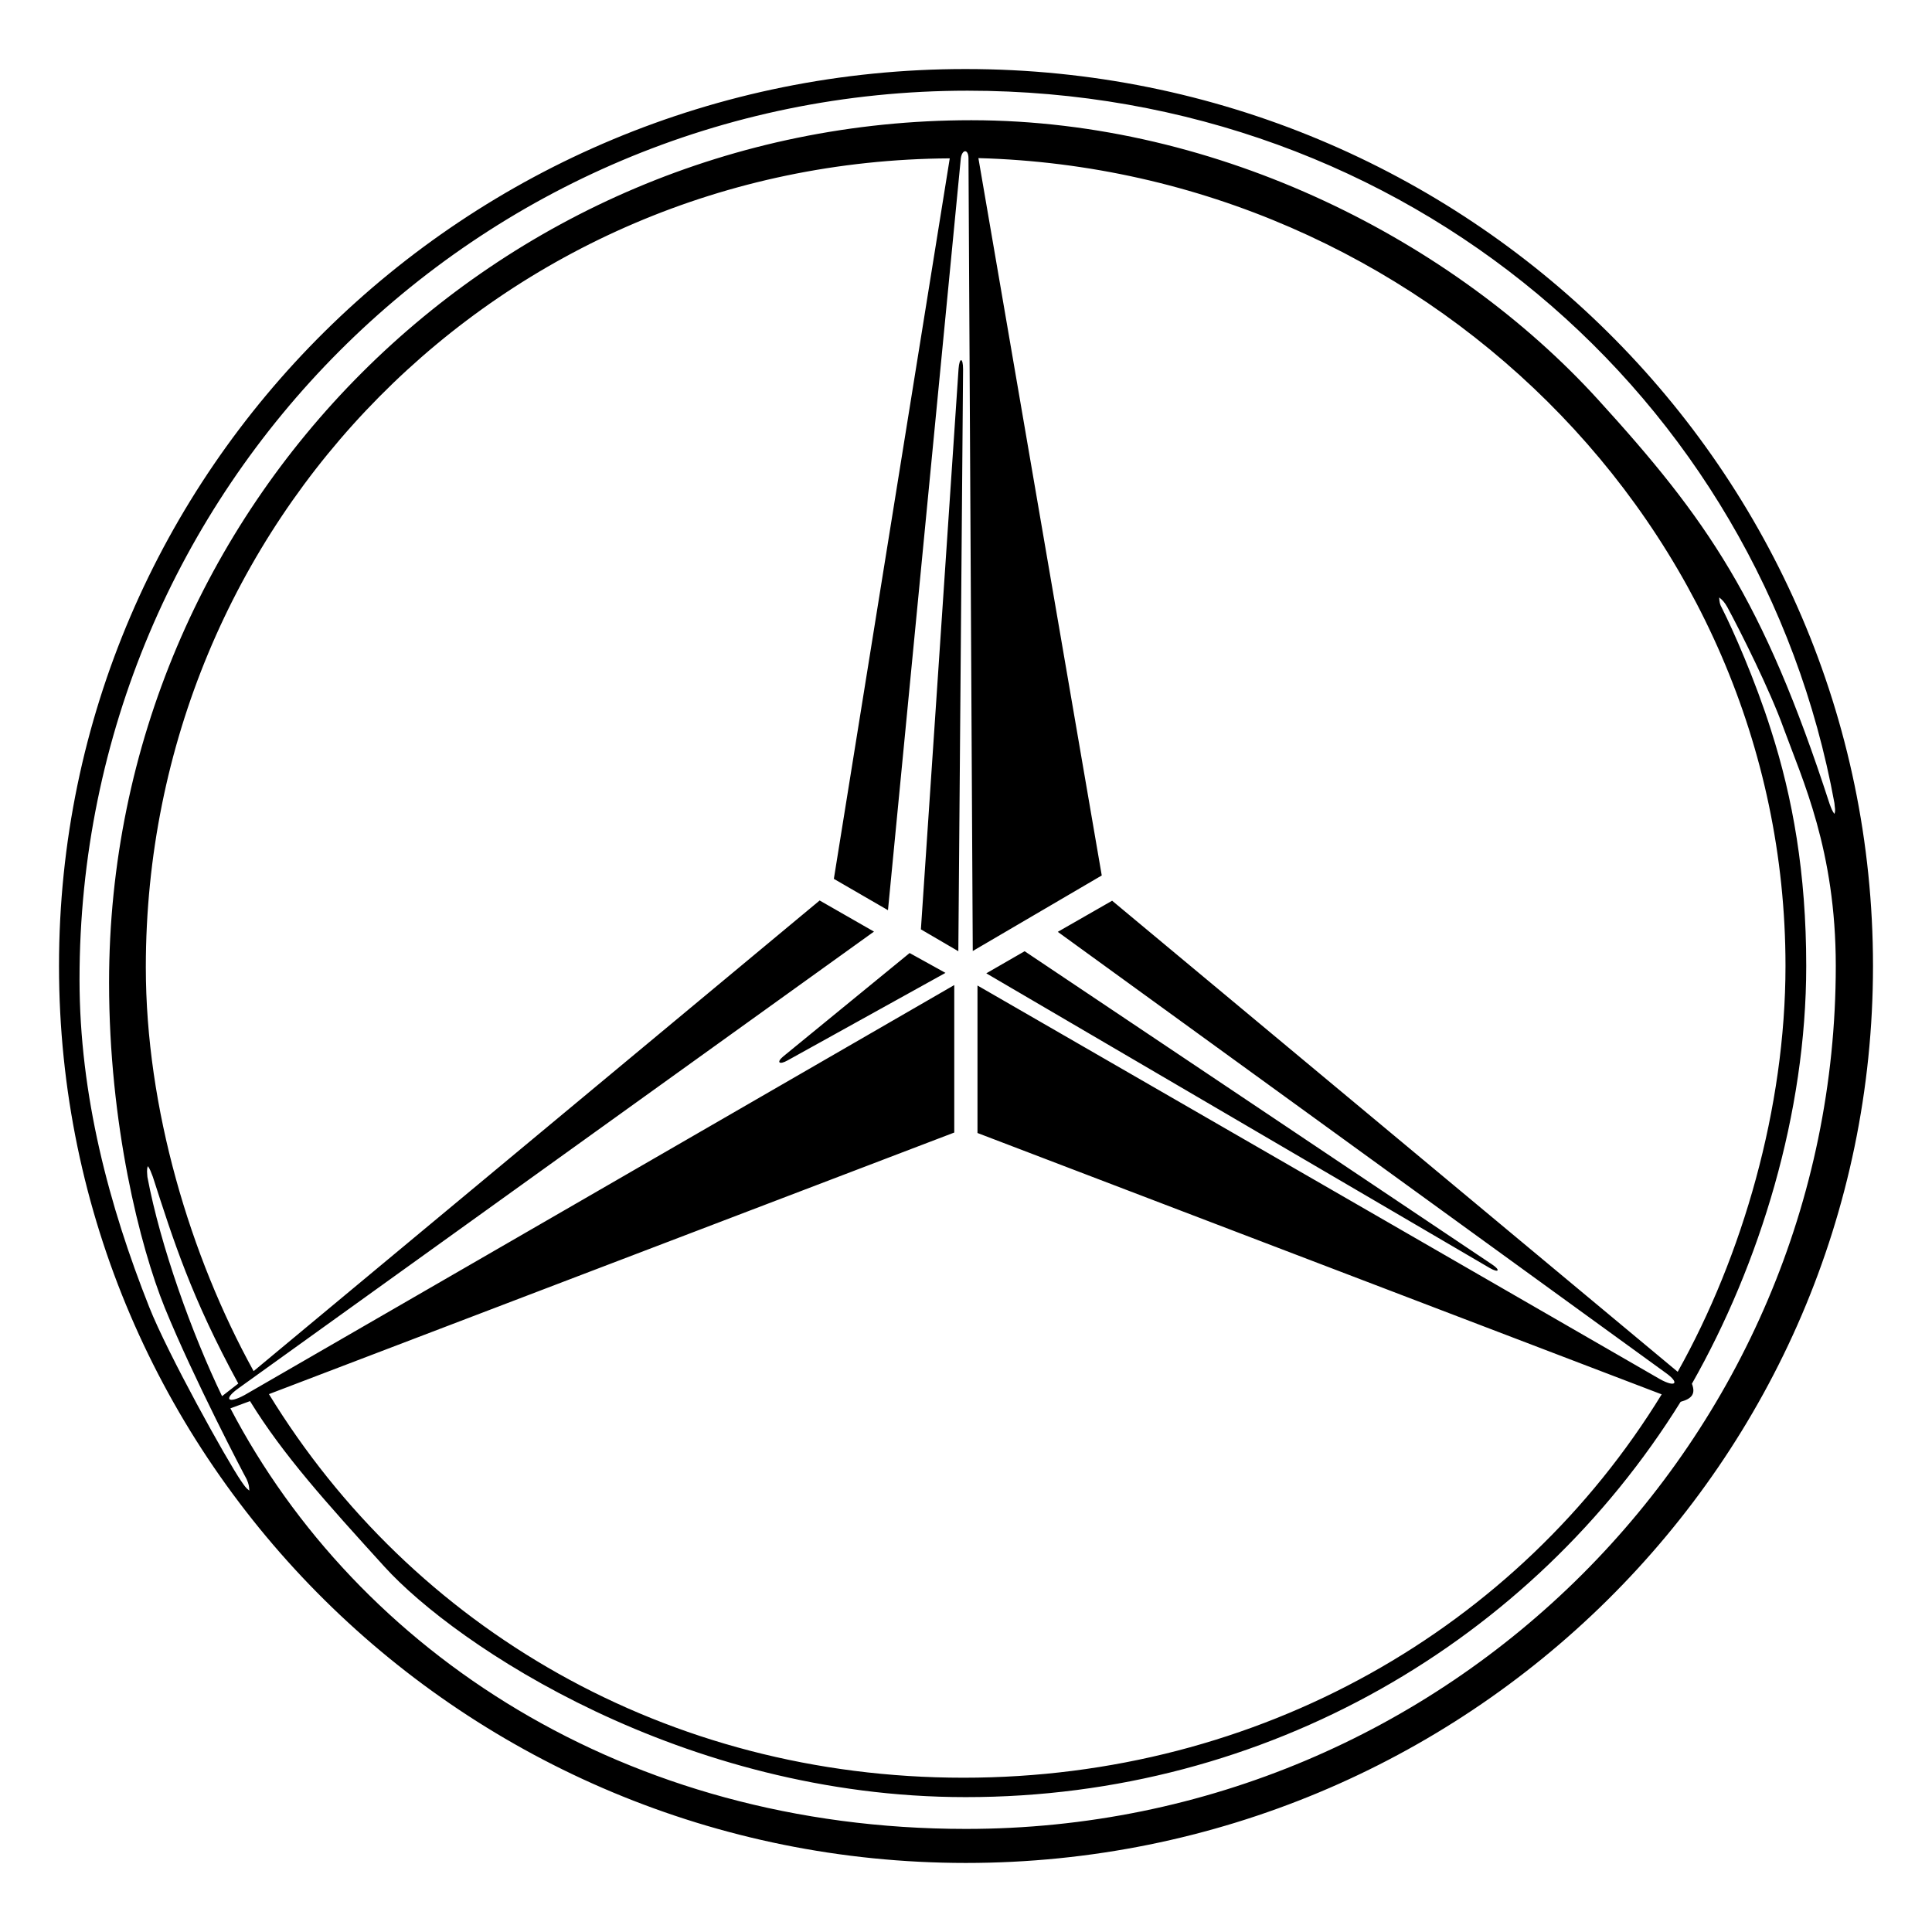
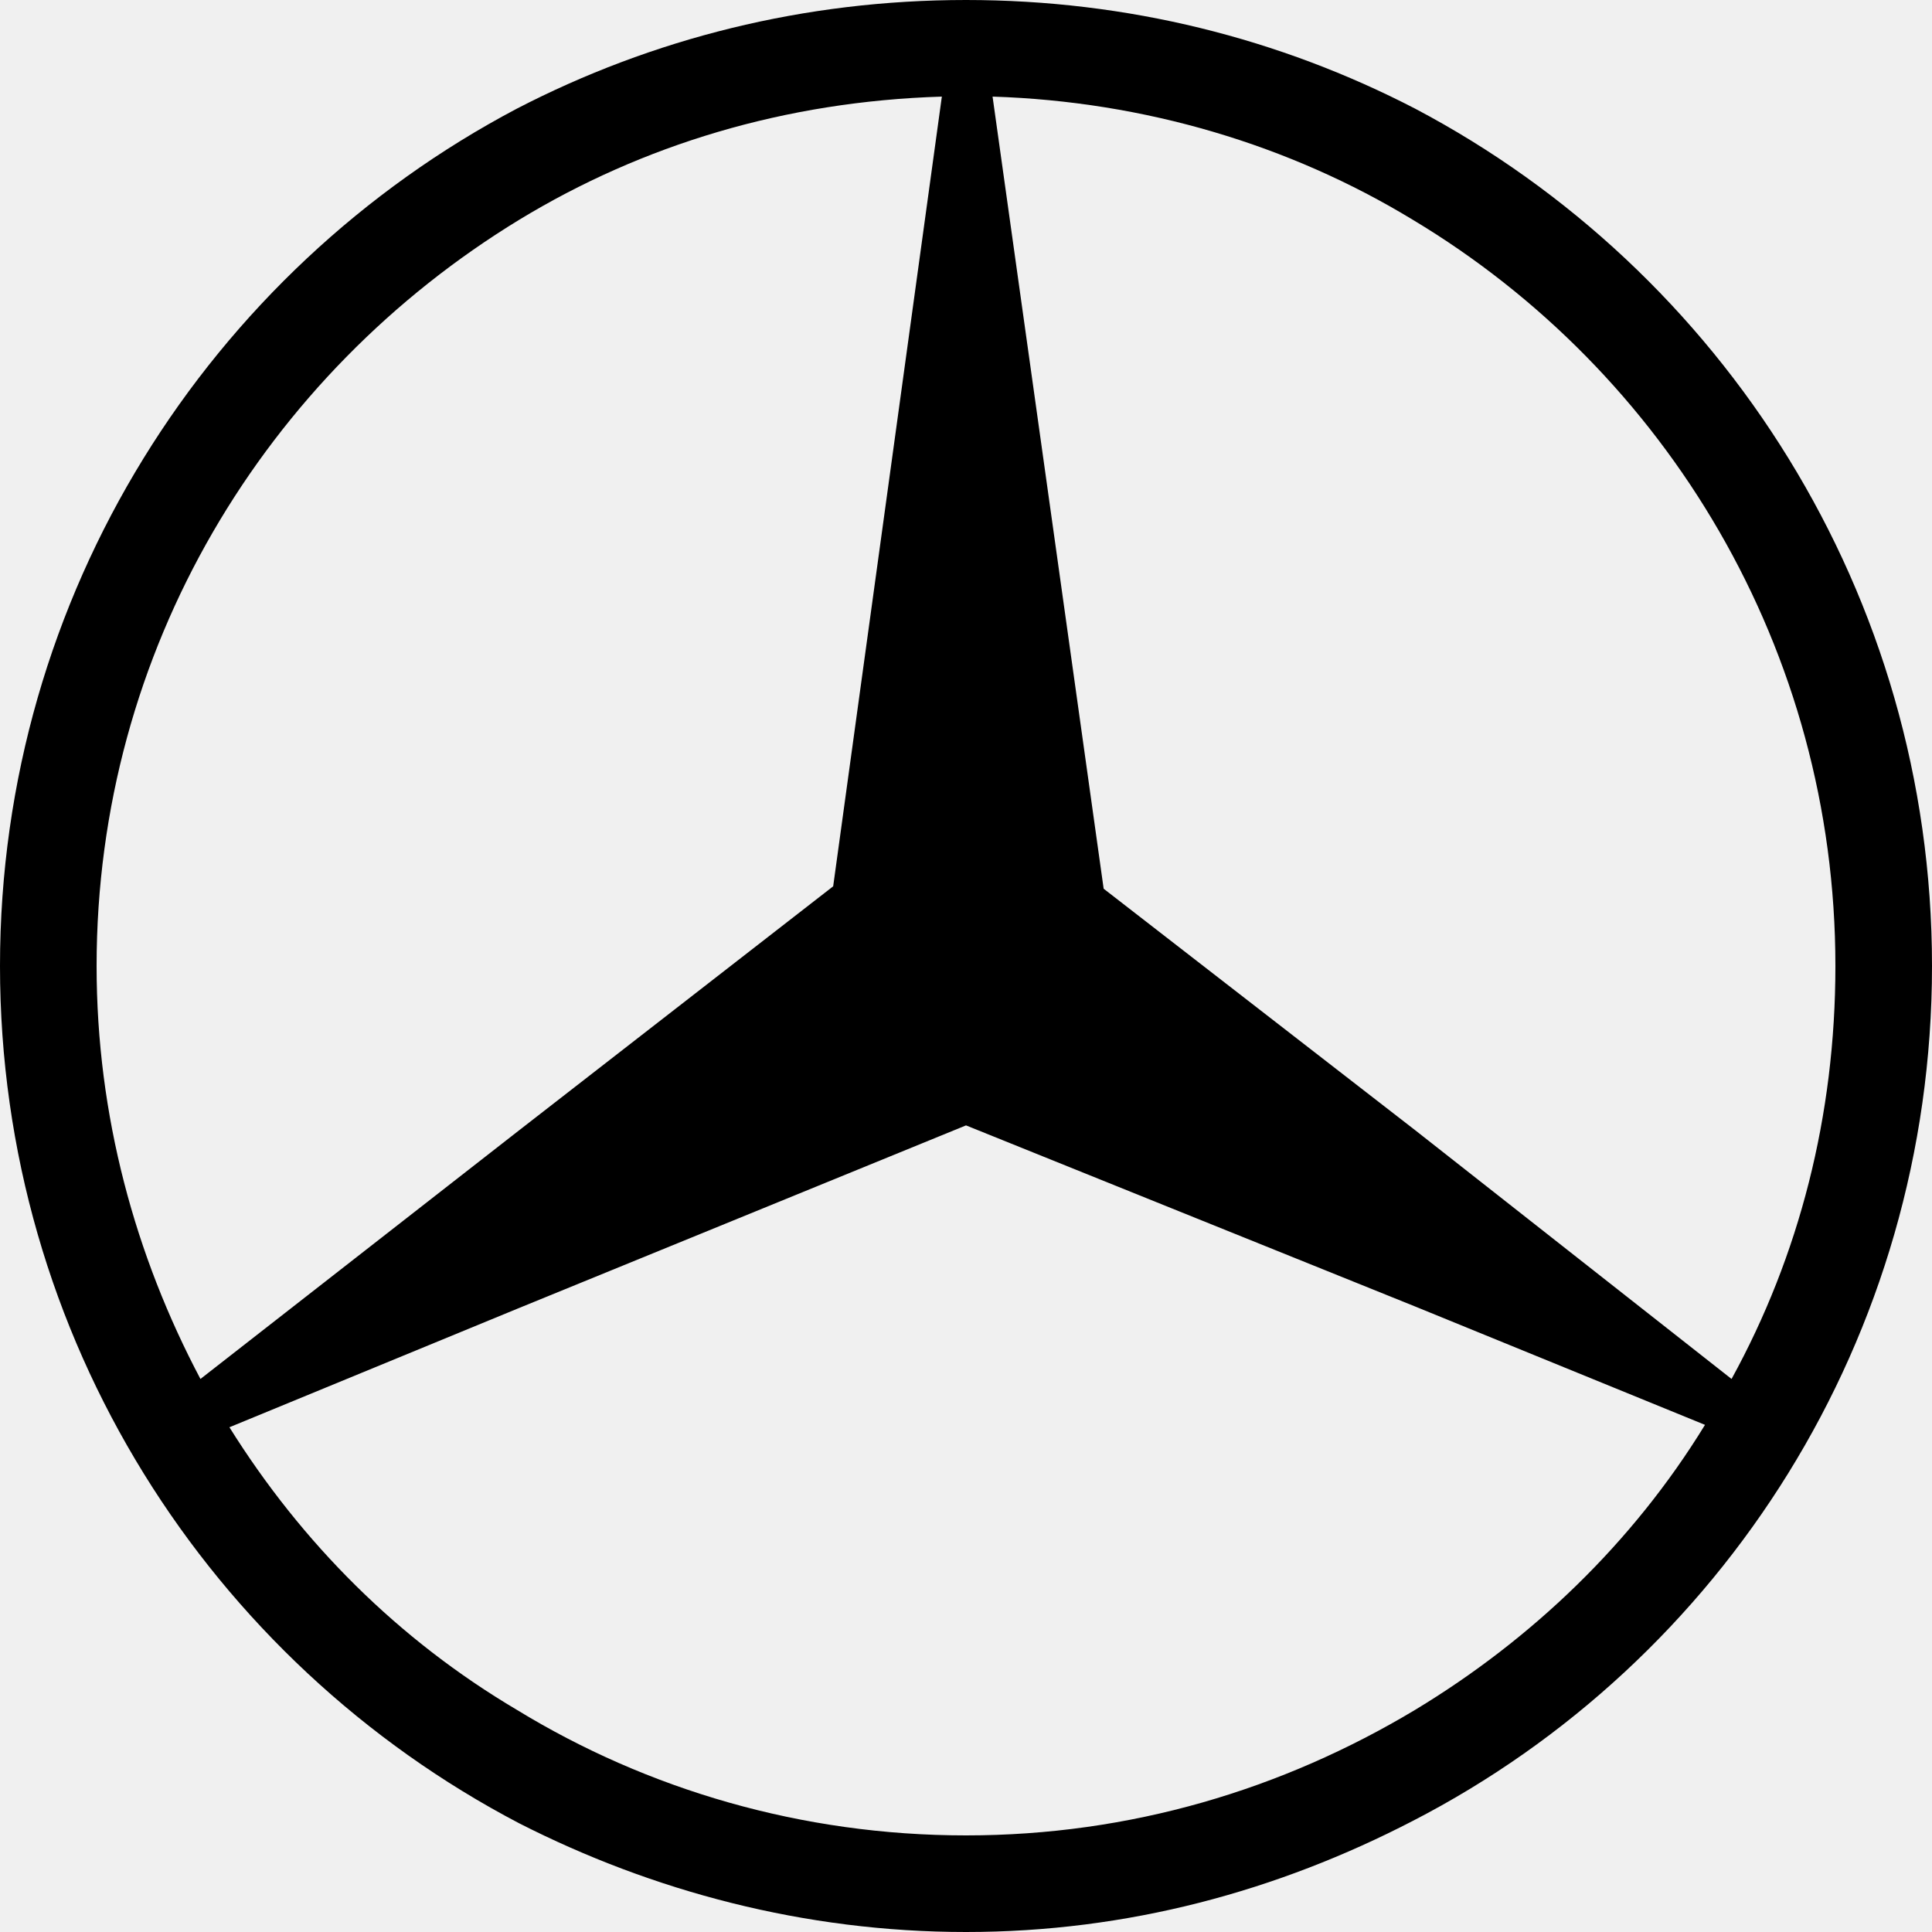
- <svg xmlns="http://www.w3.org/2000/svg" width="2500" height="2500" viewBox="0 0 192.756 192.756">
-   <g fill-rule="evenodd" clip-rule="evenodd">
-     <path fill="#fff" d="M0 0h192.756v192.756H0V0z" />
-     <path d="M96.355 185.867c-49.97-.021-90.468-40.092-90.468-89.5 0-49.431 40.521-89.501 90.468-89.479 50.016 0 90.514 40.071 90.514 89.479 0 49.43-40.521 89.5-90.514 89.5zm-74.201-46.572l1.62-1.26c-4.68-8.572-6.479-14.287-8.527-20.631-.18-.473-.292-.789-.495-1.059-.135.359-.067.676-.045 1.08 1.305 6.93 4.455 15.661 7.447 21.87zm75.461-123.52l12.307 71.57-12.869 7.537-.427-79.084c0-.945-.63-.945-.765 0L88.593 90.81l-5.399-3.127 11.564-71.884c-44.818.269-80.209 36.245-80.209 80.703 0 14.039 4.41 28.799 10.754 40.295l56.473-46.955 5.421 3.104-63.401 45.561c-1.53 1.08-1.08 1.598.607.676l70.804-40.904v14.715l-68.375 26.098c14.309 23.377 39.688 38.271 69.297 38.271 29.542 0 55.348-14.916 69.657-38.248l-68.262-26.076V98.324l68.105 39.283c1.551.855 2.002.383.539-.652L105.535 92.97l5.422-3.105 56.428 47c6.48-11.564 10.754-26.346 10.754-40.498 0-43.896-36.493-79.399-80.524-80.592zm84.912 64.392c.156.428.291.788.494 1.035.135-.36.023-.675 0-1.08-7.447-40.678-42.725-71.074-86.486-71.074-48.98 0-88.601 39.711-88.601 88.668 0 11.564 2.948 22.59 6.953 32.691 1.845 4.656 7.739 15.277 9.179 17.369.315.449.45.674.81.945-.022-.428-.044-.631-.27-1.148-.248-.428-5.265-9.99-8.167-17.1-2.475-6.119-5.557-18.312-5.557-32.443 0-47.495 38.541-86.036 86.035-86.036 24.84.022 48.194 12.149 62.502 27.854 10.868 11.926 16.493 19.936 23.108 40.319zM24.943 139.789l-1.957.721c12.712 24.299 39.373 41.961 73.369 41.961 48.238.023 86.801-39.014 86.801-86.104 0-11.52-3.33-18.584-5.197-23.691-1.371-3.825-4.32-9.698-5.625-12.105-.27-.473-.449-.675-.809-.967.021.427.045.675.314 1.148 1.014 2.002 3.262 7.042 4.859 12.104 2.16 6.727 3.51 14.264 3.51 23.512 0 14.691-4.611 29.721-11.406 41.689.383.99.021 1.486-1.125 1.801-14.828 23.85-41.264 39.463-71.345 39.441-28.259 0-50.848-15.143-57.98-22.994-5.804-6.391-10.101-11.137-13.409-16.516zm66.935-47.067l3.735 2.182.473-58.07c0-1.17-.359-1.215-.45-.045l-3.758 55.933zm6.524 4.387l50.24 29.406c.9.518 1.08.203.227-.359l-46.641-31.252-3.826 2.205zm-7.649-2.025l-12.622 10.328c-.697.584-.382.854.45.383l15.749-8.73-3.577-1.981z" />
-   </g>
+ <svg xmlns="http://www.w3.org/2000/svg" fill="#000000" version="1.1" id="svg3544" viewBox="0 0 80 80" xml:space="preserve" width="800px" height="800px">
+   <path d="M58.6,4.5C53,1.6,46.7,0,40,0c-6.7,0-13,1.6-18.6,4.5v0C8.7,11.2,0,24.6,0,40c0,15.4,8.7,28.8,21.5,35.5  C27,78.3,33.3,80,40,80c6.7,0,12.9-1.7,18.5-4.6C71.3,68.8,80,55.4,80,40C80,24.6,71.3,11.2,58.6,4.5z M4,40  c0-13.1,7-24.5,17.5-30.9v0C26.6,6,32.5,4.2,39,4l-4.5,32.7L21.5,46.8v0L8.3,57.1C5.6,52,4,46.2,4,40z M58.6,70.8  C53.1,74.1,46.8,76,40,76c-6.8,0-13.2-1.9-18.6-5.2c-4.9-2.9-8.9-6.9-11.9-11.7l11.9-4.9v0L40,46.6l18.6,7.5v0l12,4.9  C67.6,63.9,63.4,67.9,58.6,70.8z M58.6,46.8L58.6,46.8l-12.9-10L41.1,4c6.3,0.2,12.3,2,17.4,5.1v0C69,15.4,76,26.9,76,40  c0,6.2-1.5,12-4.3,17.1L58.6,46.8z" />
</svg>
